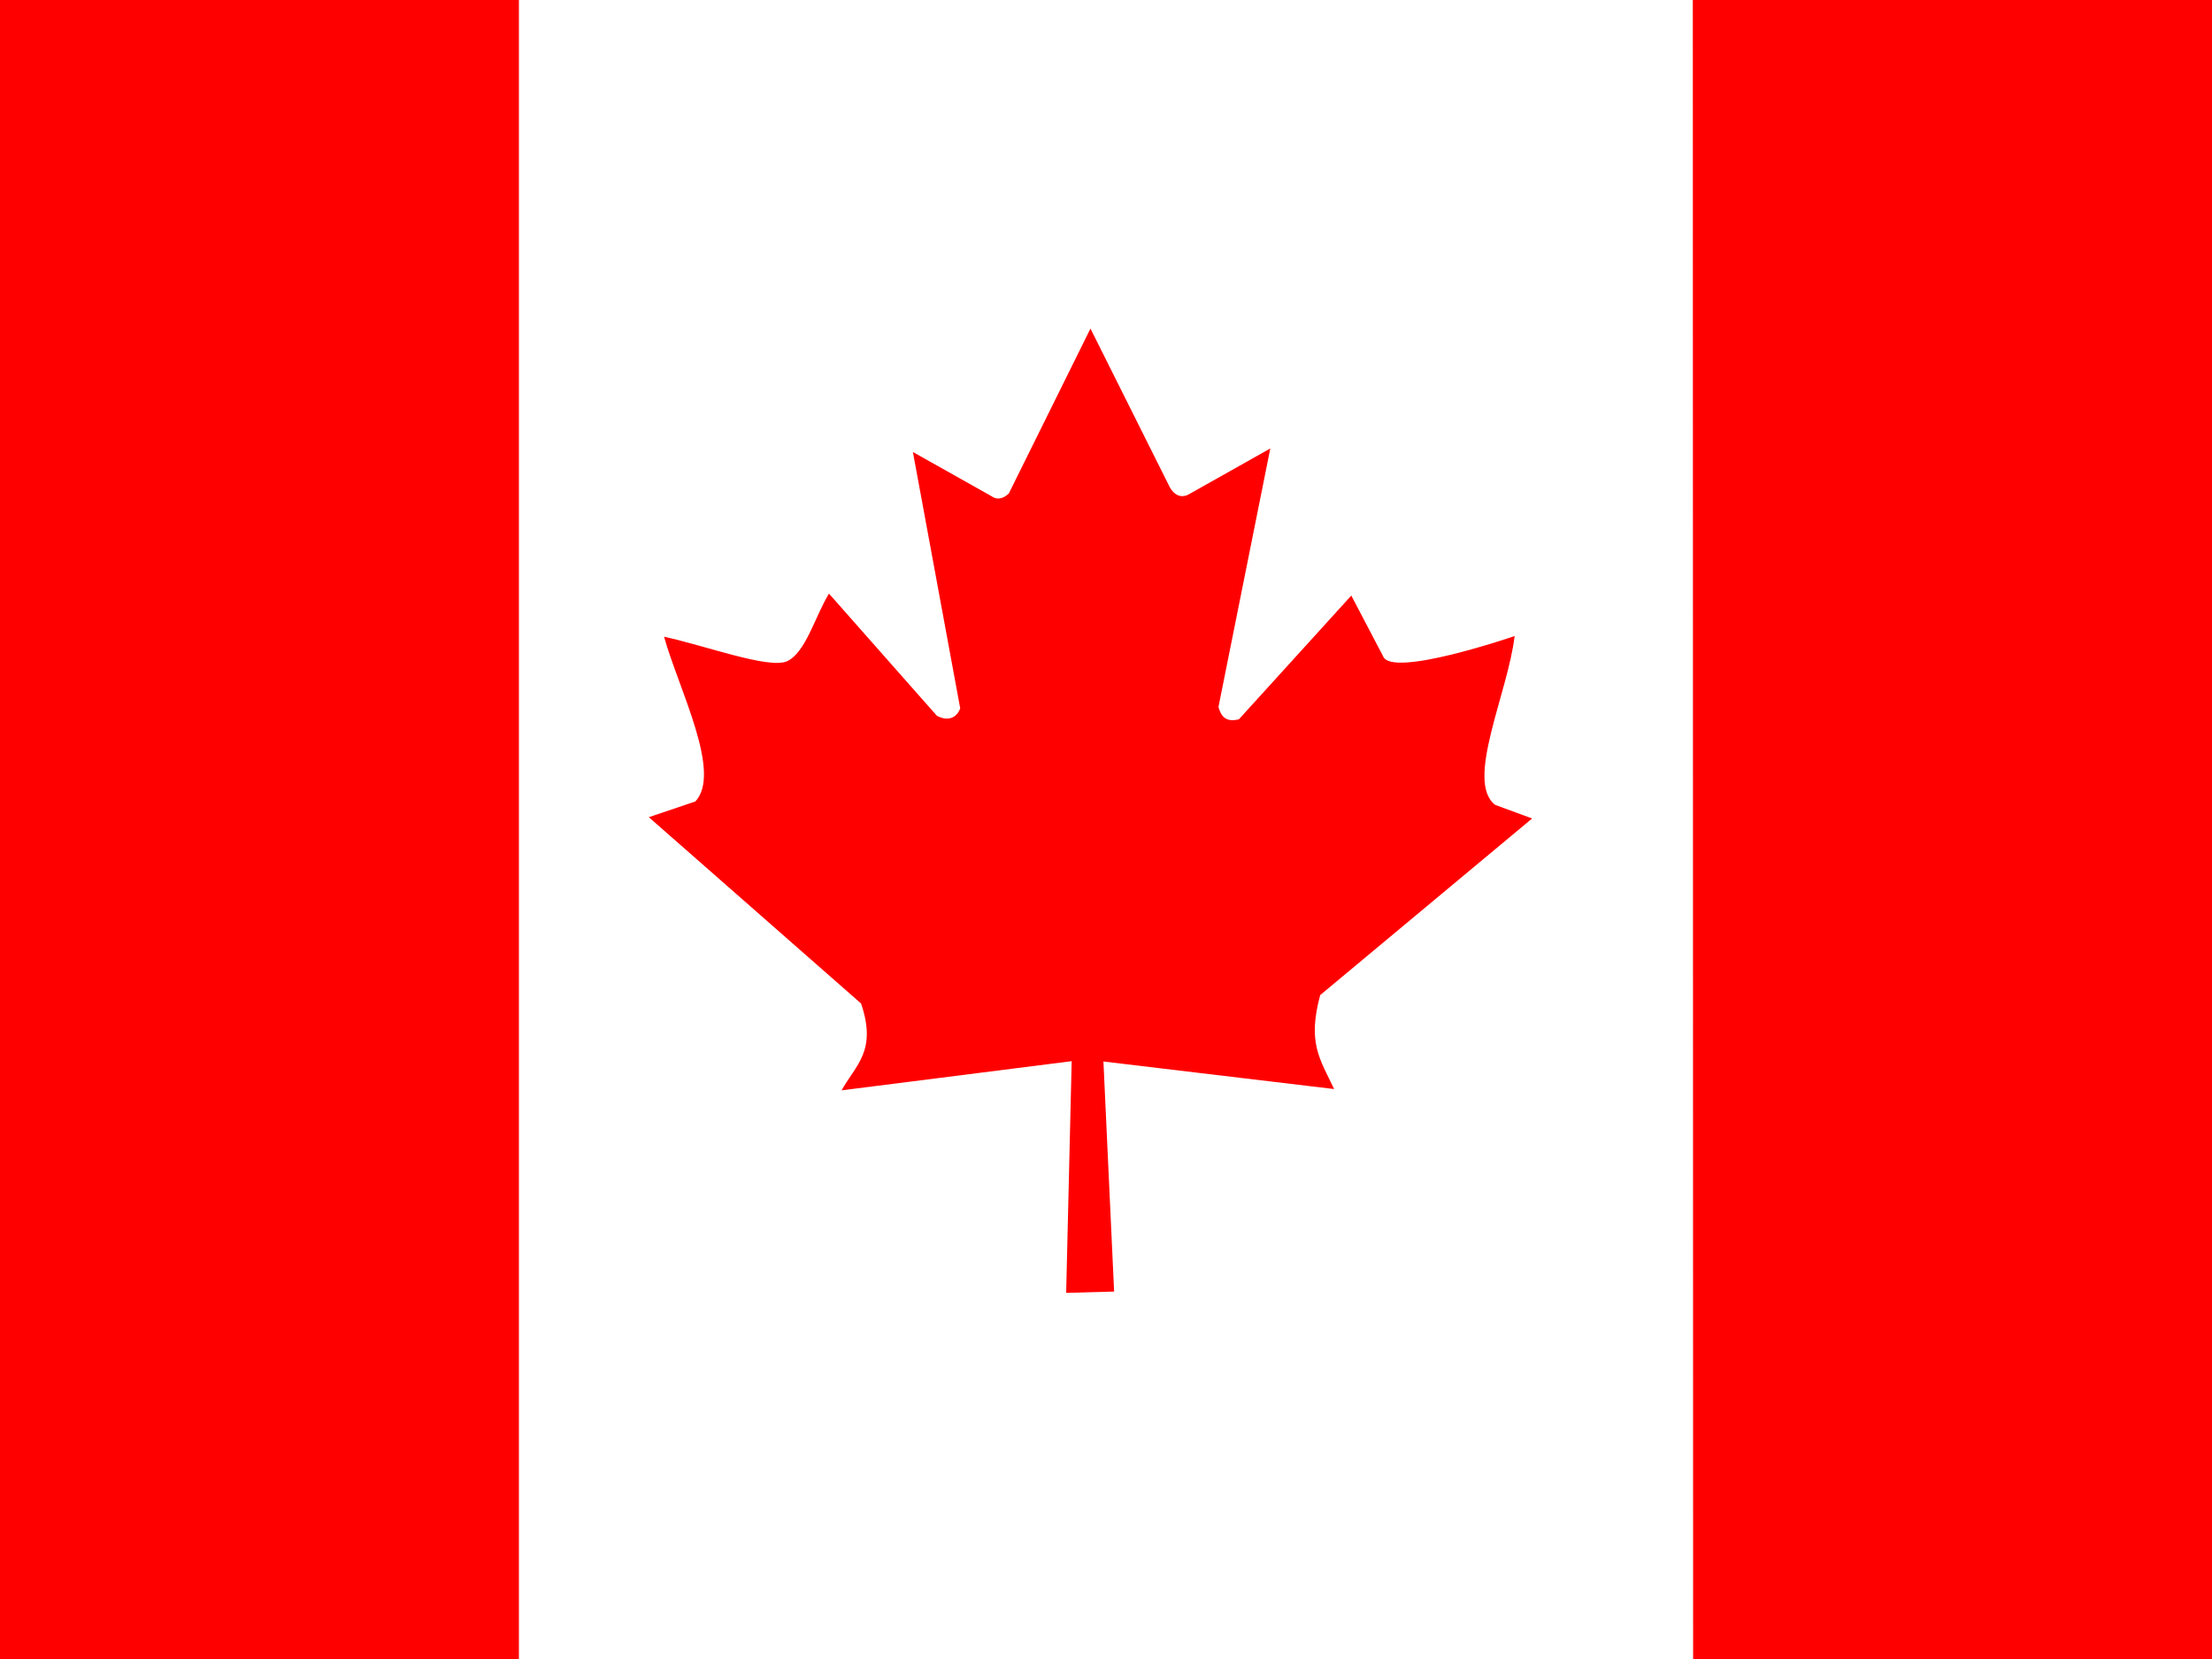
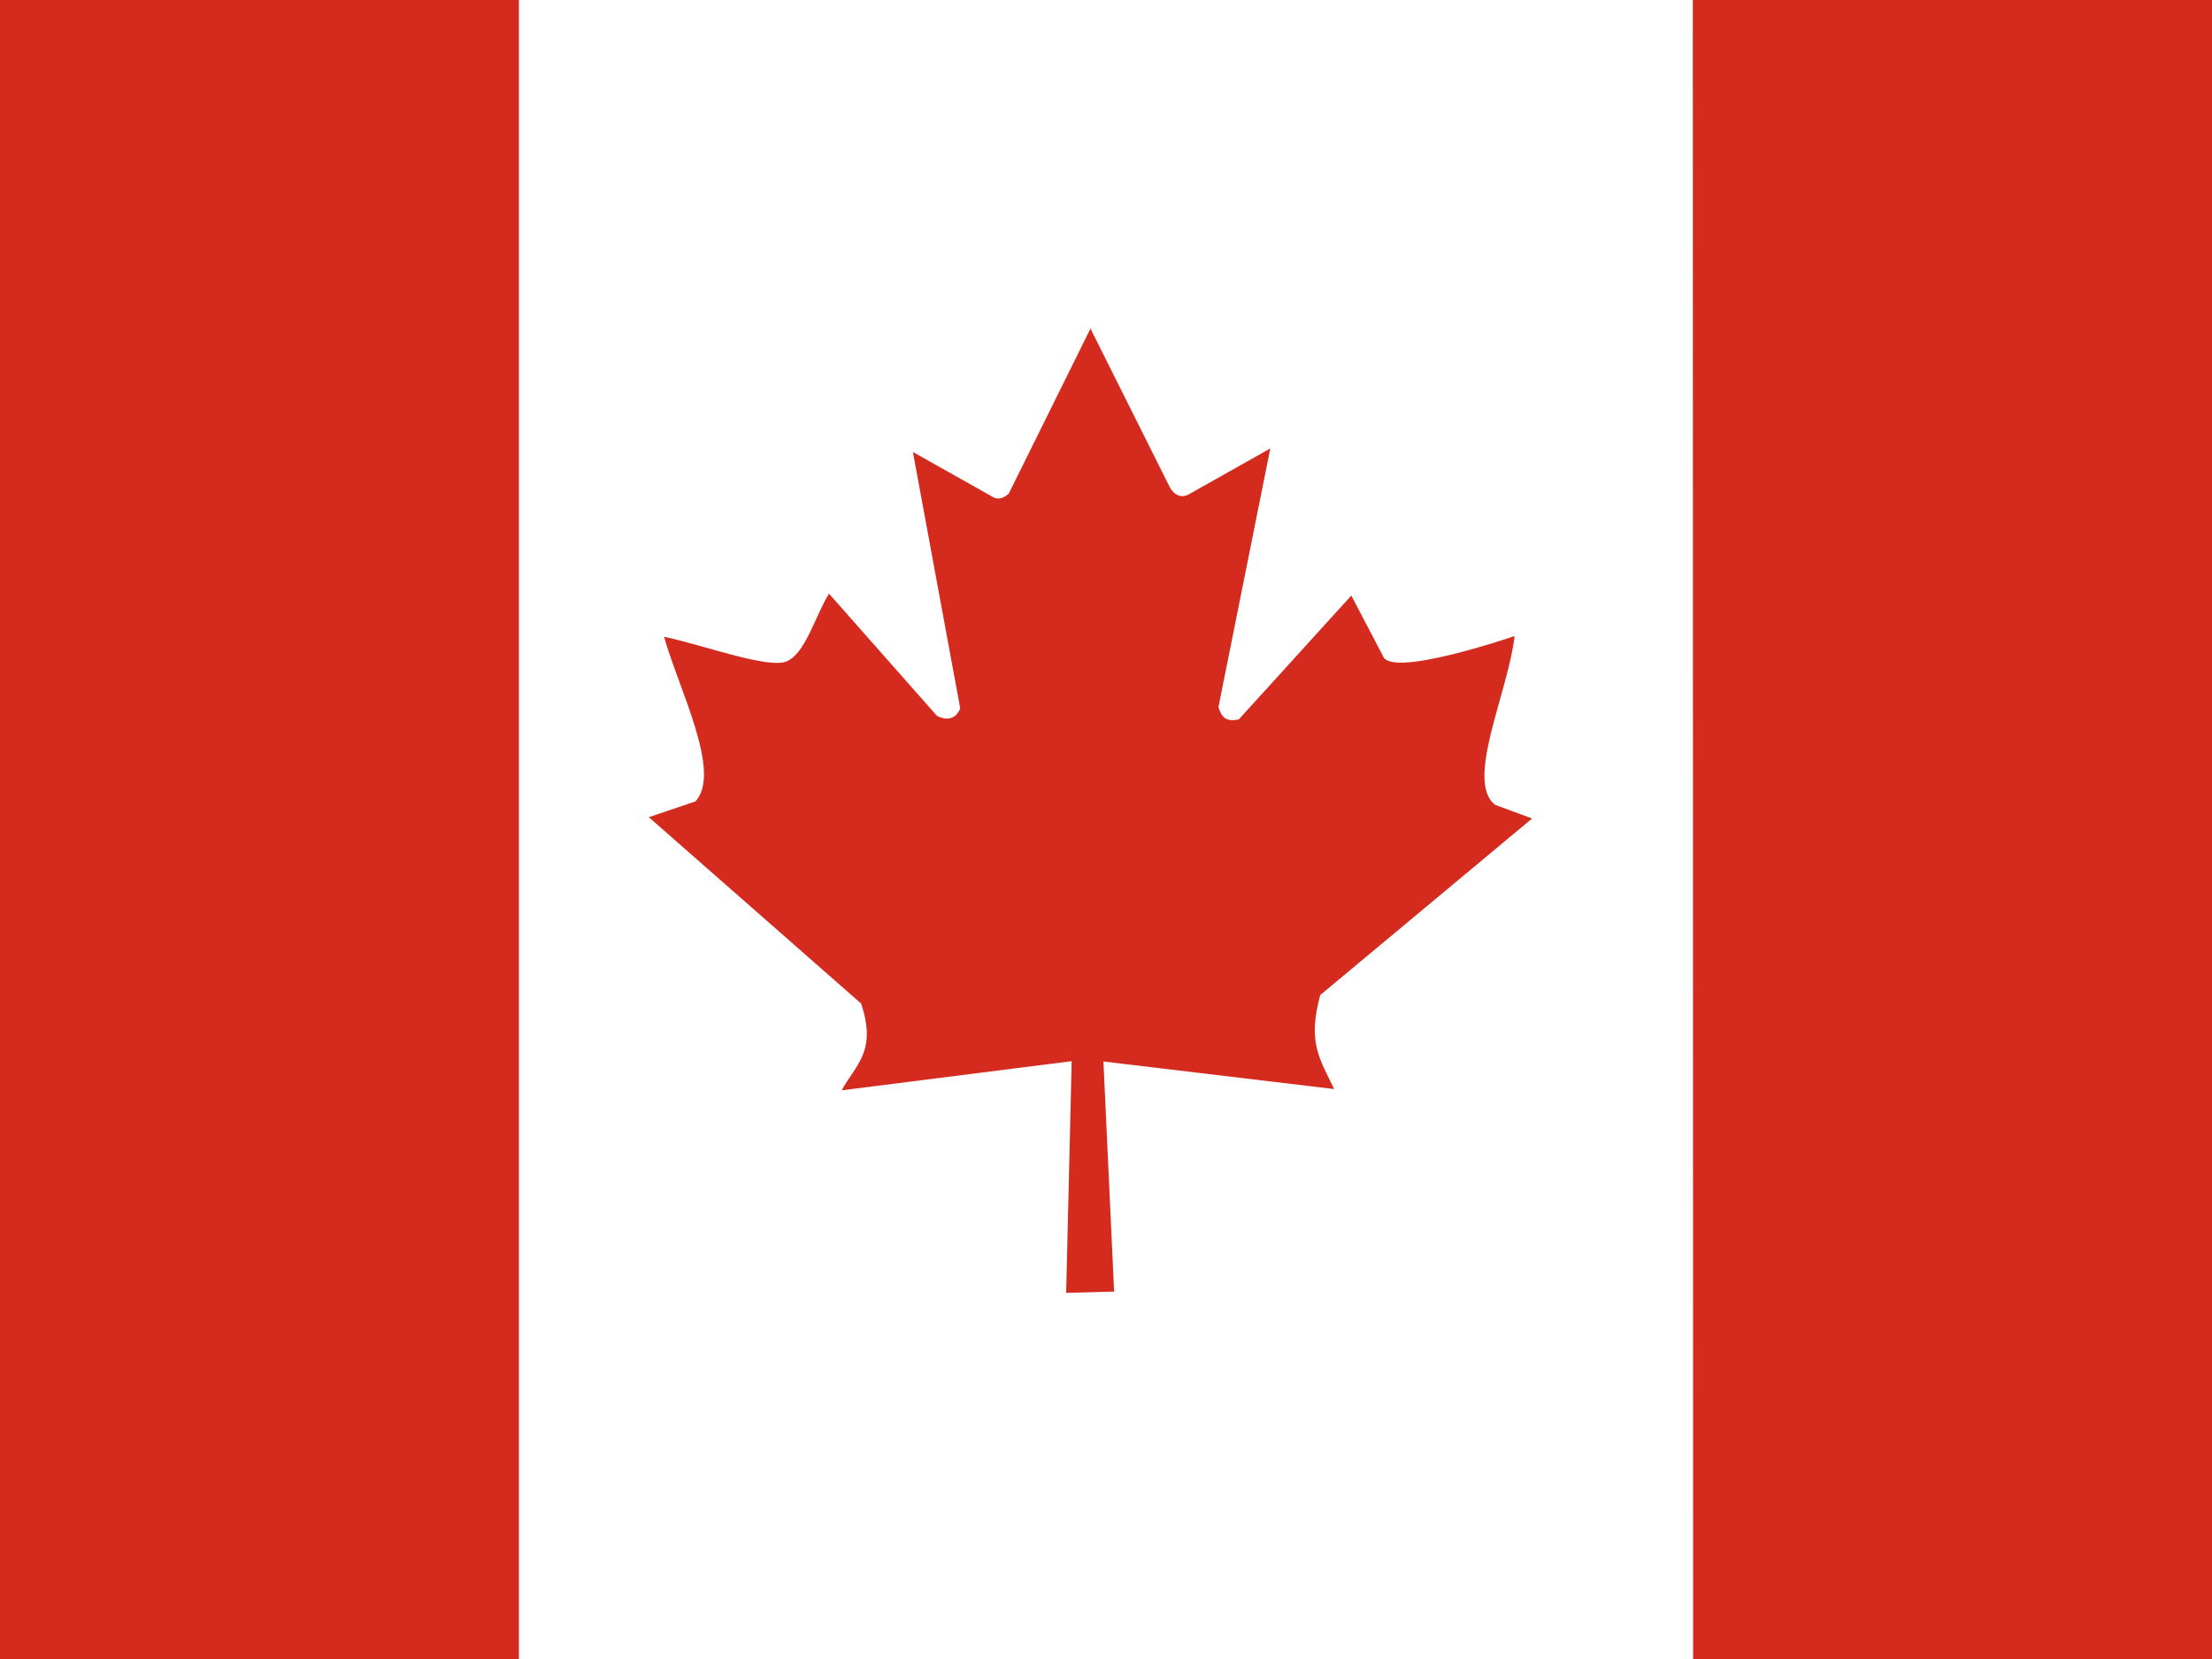
<svg xmlns="http://www.w3.org/2000/svg" id="flag-icon-css-ca" viewBox="0 0 640 480">
  <path fill="#fff" d="M81.1 0h362.3v512H81.1z" transform="translate(74.1) scale(.9375)" />
-   <path fill="red" d="M-100 0H81.1v512H-100zm543.4 0h181.1v512h-181zm-308 247.4l-14.2 4.8 65.5 57.5c5 14.7-1.7 19-6 26.8l71-9L250 399l14.8-.4-3.3-71 71.2 8.5c-4.4-9.3-8.3-14.2-4.3-29l65.4-54.5-11.4-4.2c-9.4-7.2 4-34.7 6-52.1 0 0-38.1 13.1-40.6 6.2l-9.8-18.7-34.7 38.2c-3.8.9-5.4-.6-6.3-3.8l16-79.8-25.4 14.3c-2.1 1-4.2.2-5.6-2.3l-24.5-49-25.2 50.9c-1.9 1.8-3.8 2-5.4.8l-24.2-13.6 14.6 79.1c-1.2 3.2-4 4-7.2 2.3l-33.3-37.7c-4.3 7-7.2 18.3-13 20.9-5.7 2.4-25-4.8-37.9-7.6 4.4 15.9 18.2 42.3 9.5 51z" transform="translate(74.1) scale(.9375)" />
+   <path fill="#d52b1e" d="M-100 0H81.1v512H-100zm543.4 0h181.1v512h-181zm-308 247.4l-14.2 4.8 65.5 57.5c5 14.7-1.7 19-6 26.8l71-9L250 399l14.8-.4-3.3-71 71.2 8.5c-4.4-9.3-8.3-14.2-4.3-29l65.4-54.5-11.4-4.2c-9.4-7.2 4-34.7 6-52.1 0 0-38.1 13.1-40.6 6.2l-9.8-18.7-34.7 38.2c-3.8.9-5.4-.6-6.3-3.8l16-79.8-25.4 14.3c-2.1 1-4.2.2-5.6-2.3l-24.5-49-25.2 50.9c-1.9 1.8-3.8 2-5.4.8l-24.2-13.6 14.6 79.1c-1.2 3.2-4 4-7.2 2.3l-33.3-37.7c-4.3 7-7.2 18.3-13 20.9-5.7 2.4-25-4.8-37.9-7.6 4.4 15.9 18.2 42.3 9.5 51z" transform="translate(74.1) scale(.9375)" />
</svg>
